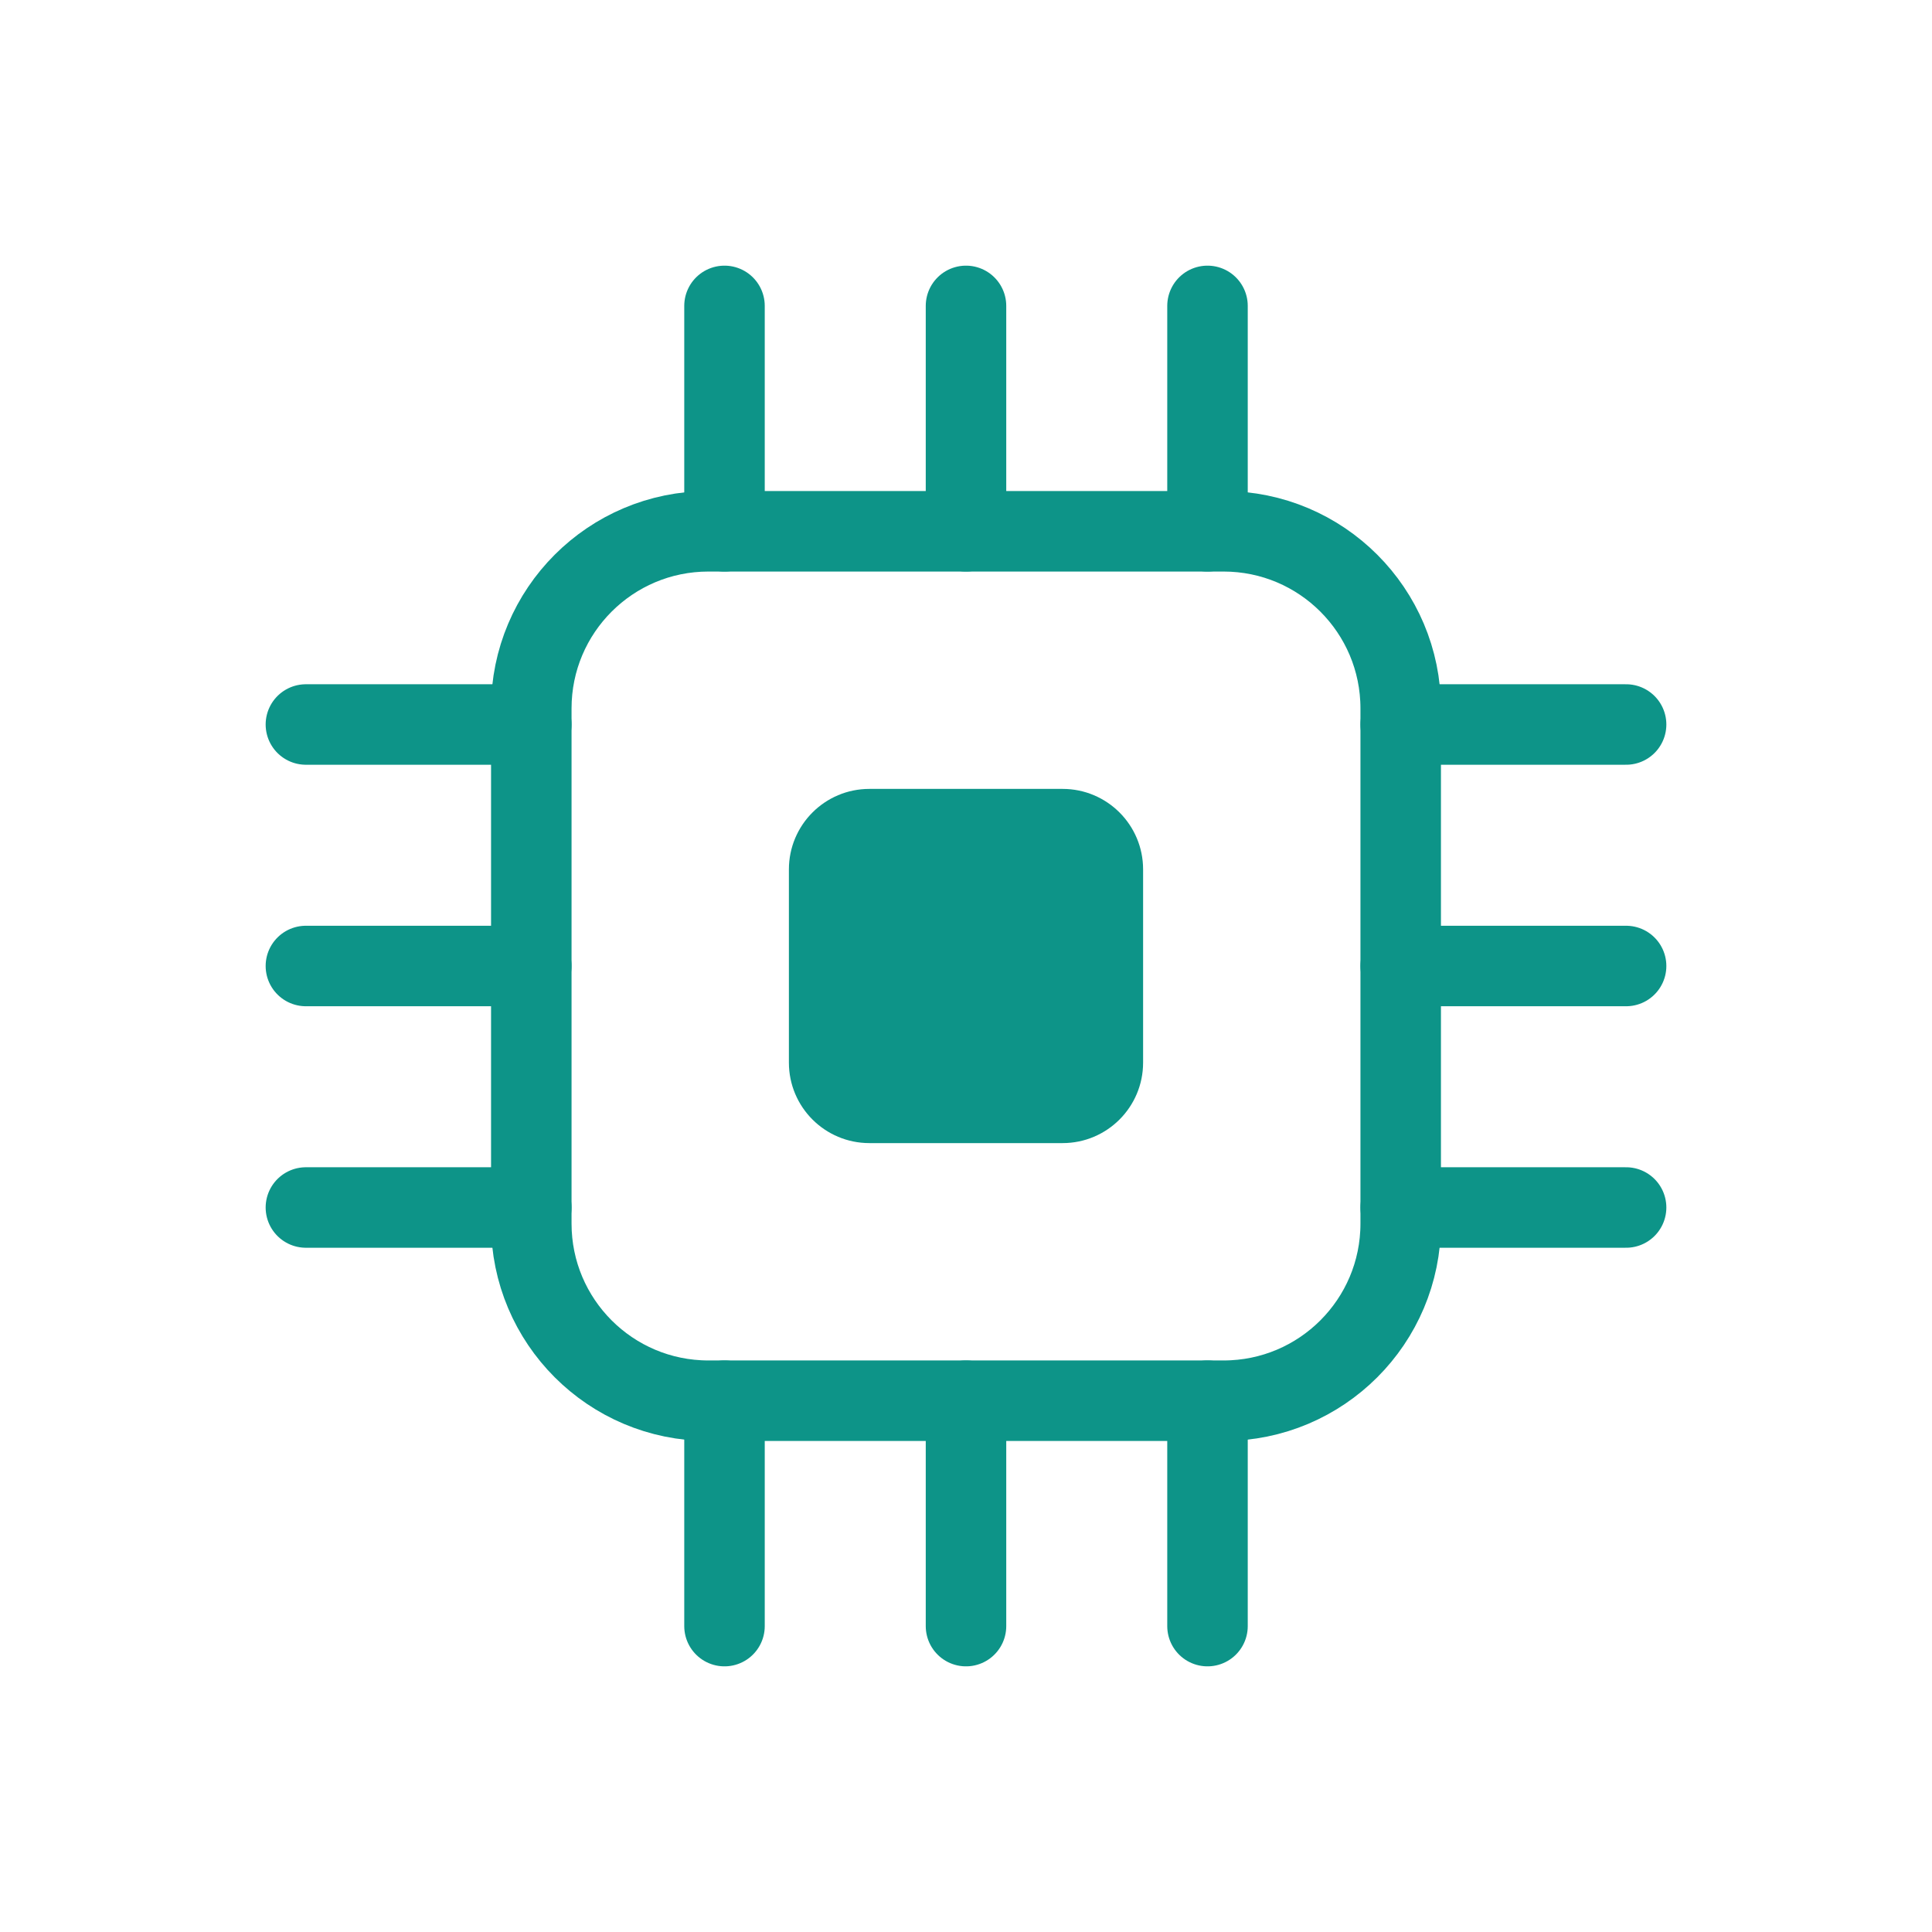
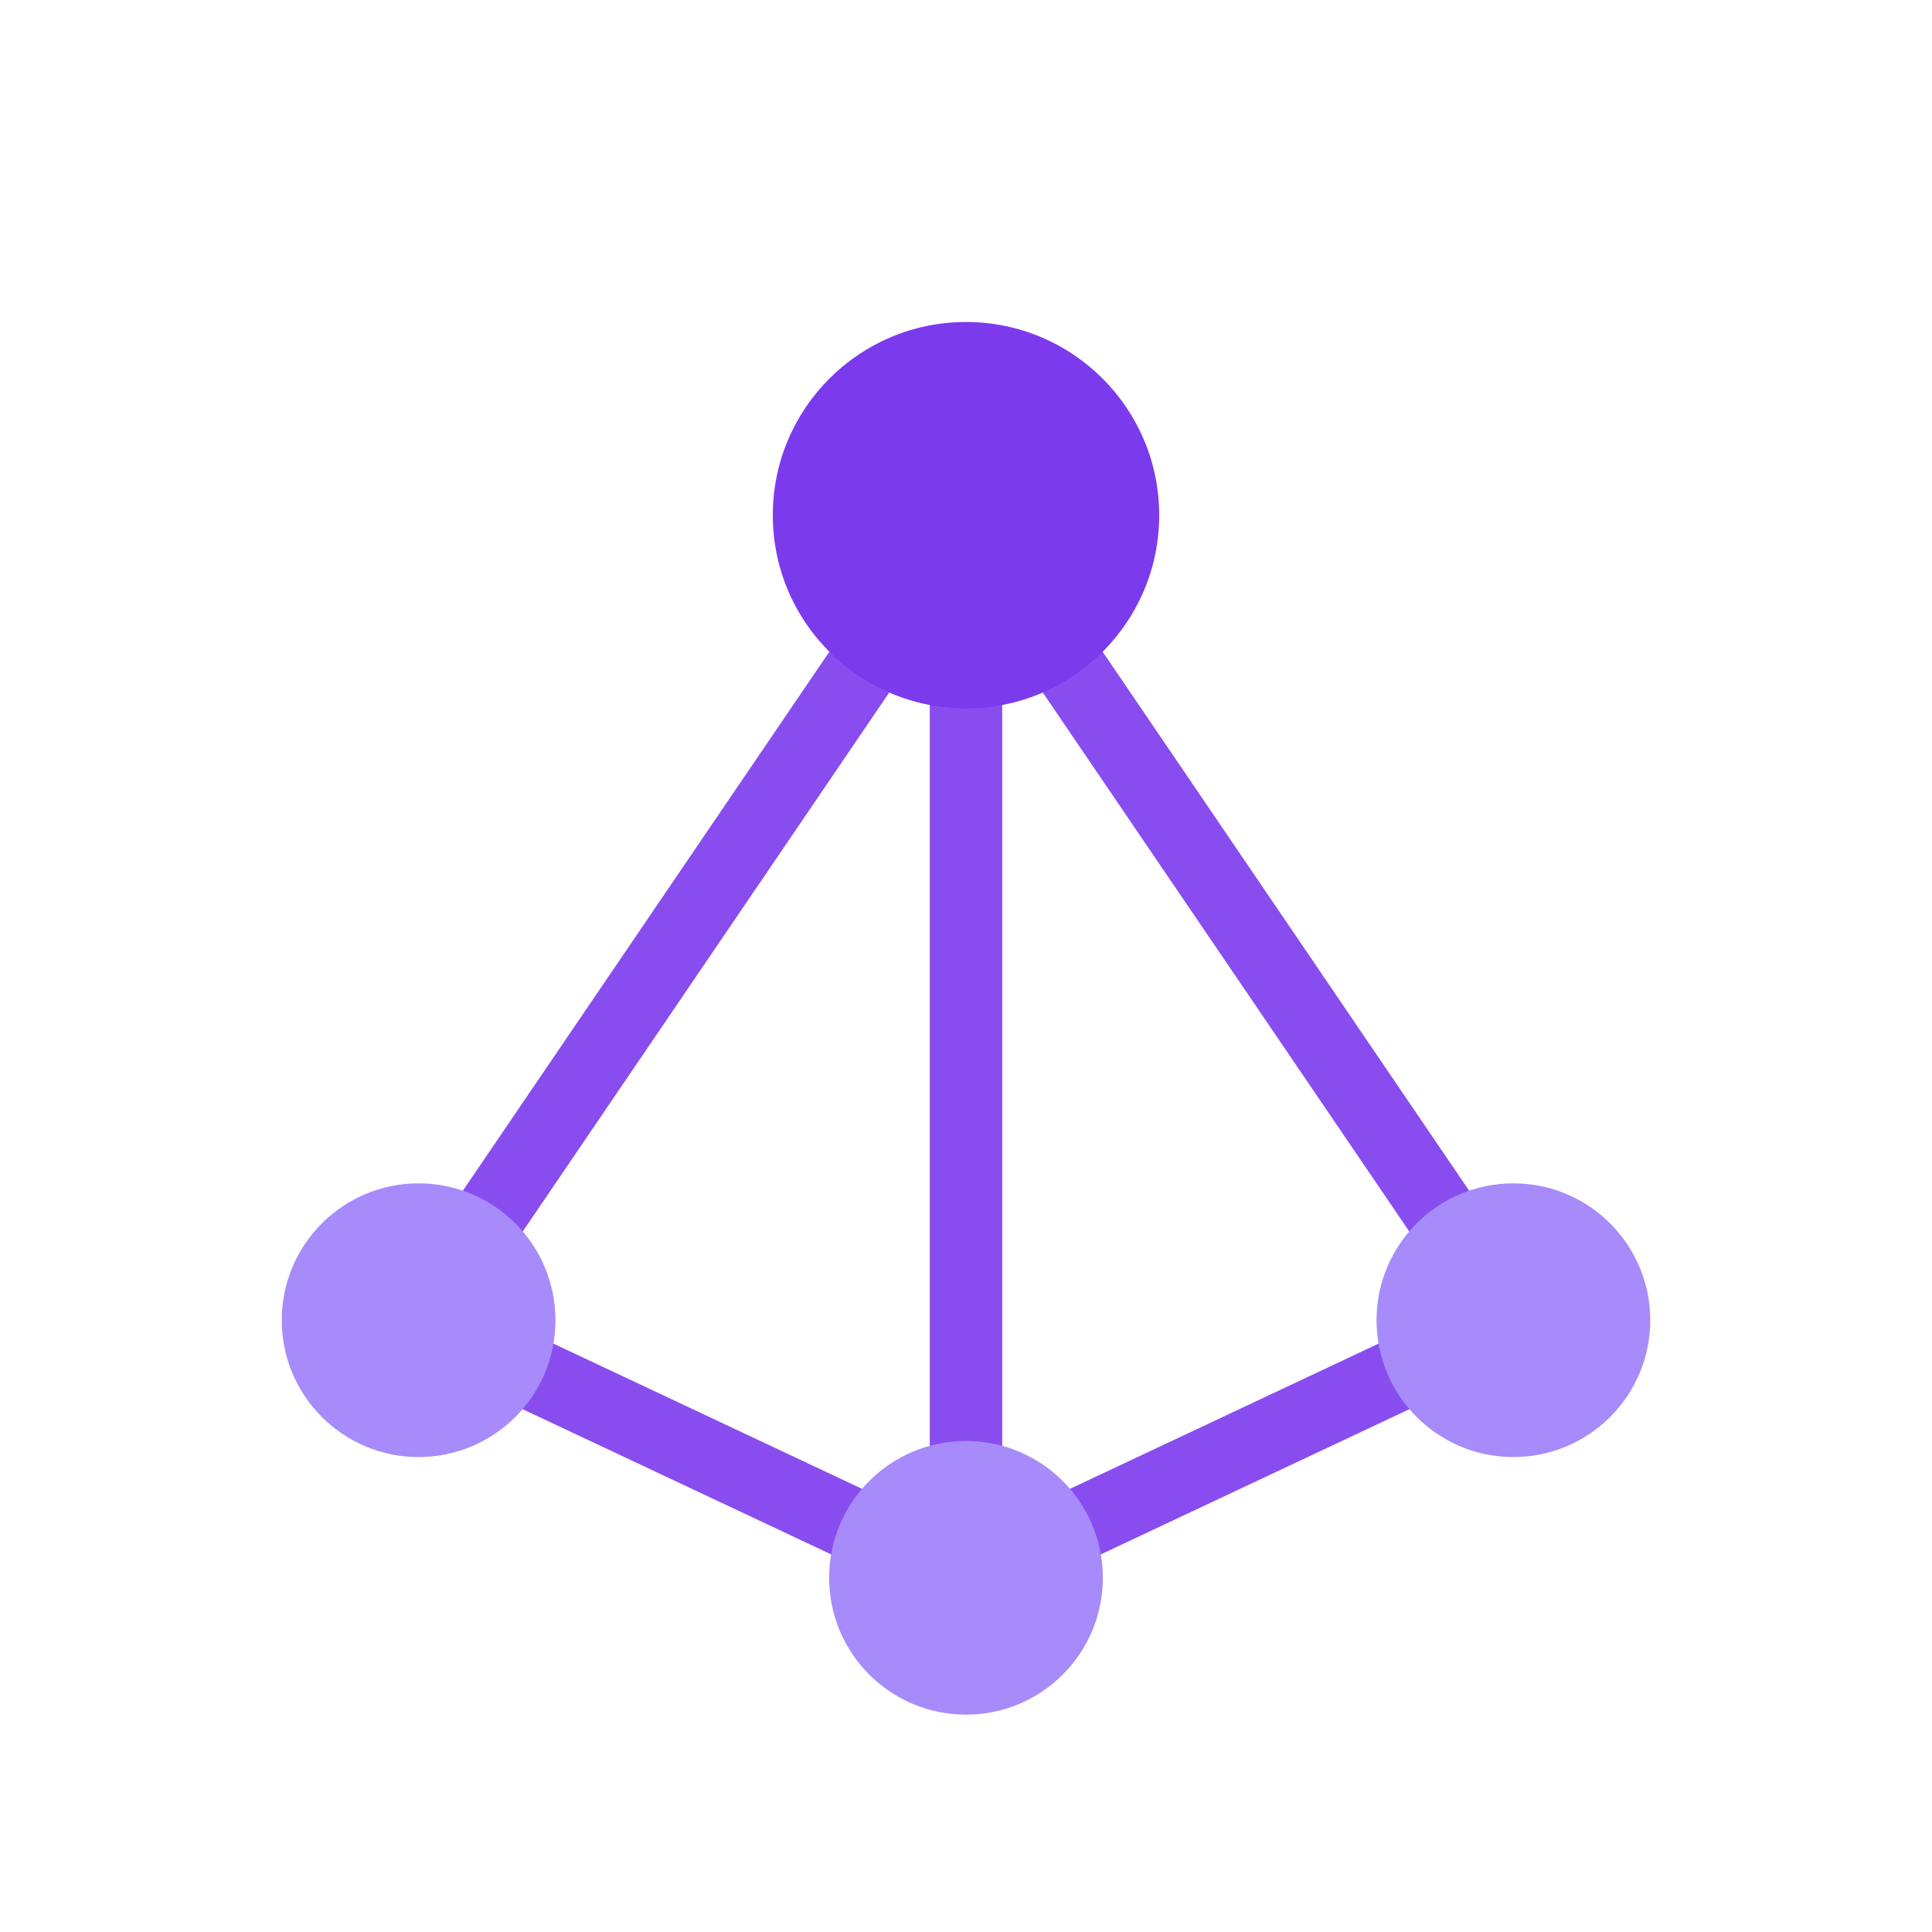
- <svg xmlns="http://www.w3.org/2000/svg" width="120" height="120" viewBox="0 0 120 120" fill="none" stroke="#0d9488" stroke-linecap="round" stroke-linejoin="round" stroke-width="5">
-   <g>
-     <path d="M45 33 V19 M60 33 V19 M75 33 V19" />
-     <path d="M45 87 V101 M60 87 V101 M75 87 V101" />
-     <path d="M33 45 H19 M33 60 H19 M33 75 H19" />
-     <path d="M87 45 H101 M87 60 H101 M87 75 H101" />
+ <svg xmlns="http://www.w3.org/2000/svg" viewBox="0 0 120 120" fill="none" stroke="#7c3aed" stroke-linecap="round" stroke-linejoin="round" stroke-width="4.5">
+   <g opacity="0.9">
+     <path d="M60 32 L26 82" />
+     <path d="M60 32 L94 82" />
+     <path d="M60 32 L60 98" />
+     <path d="M26 82 L60 98" />
+     <path d="M94 82 L60 98" />
  </g>
-   <rect x="33" y="33" width="54" height="54" rx="11" />
-   <rect x="49" y="49" width="22" height="22" rx="5" fill="#0d9488" stroke="none" />
+   <circle cx="60" cy="32" r="12" fill="#7c3aed" stroke="none" />
+   <g fill="#a78bfa" stroke="none">
+     <circle cx="26" cy="82" r="8.5" />
+     <circle cx="94" cy="82" r="8.5" />
+     <circle cx="60" cy="98" r="8.5" />
+   </g>
</svg>
